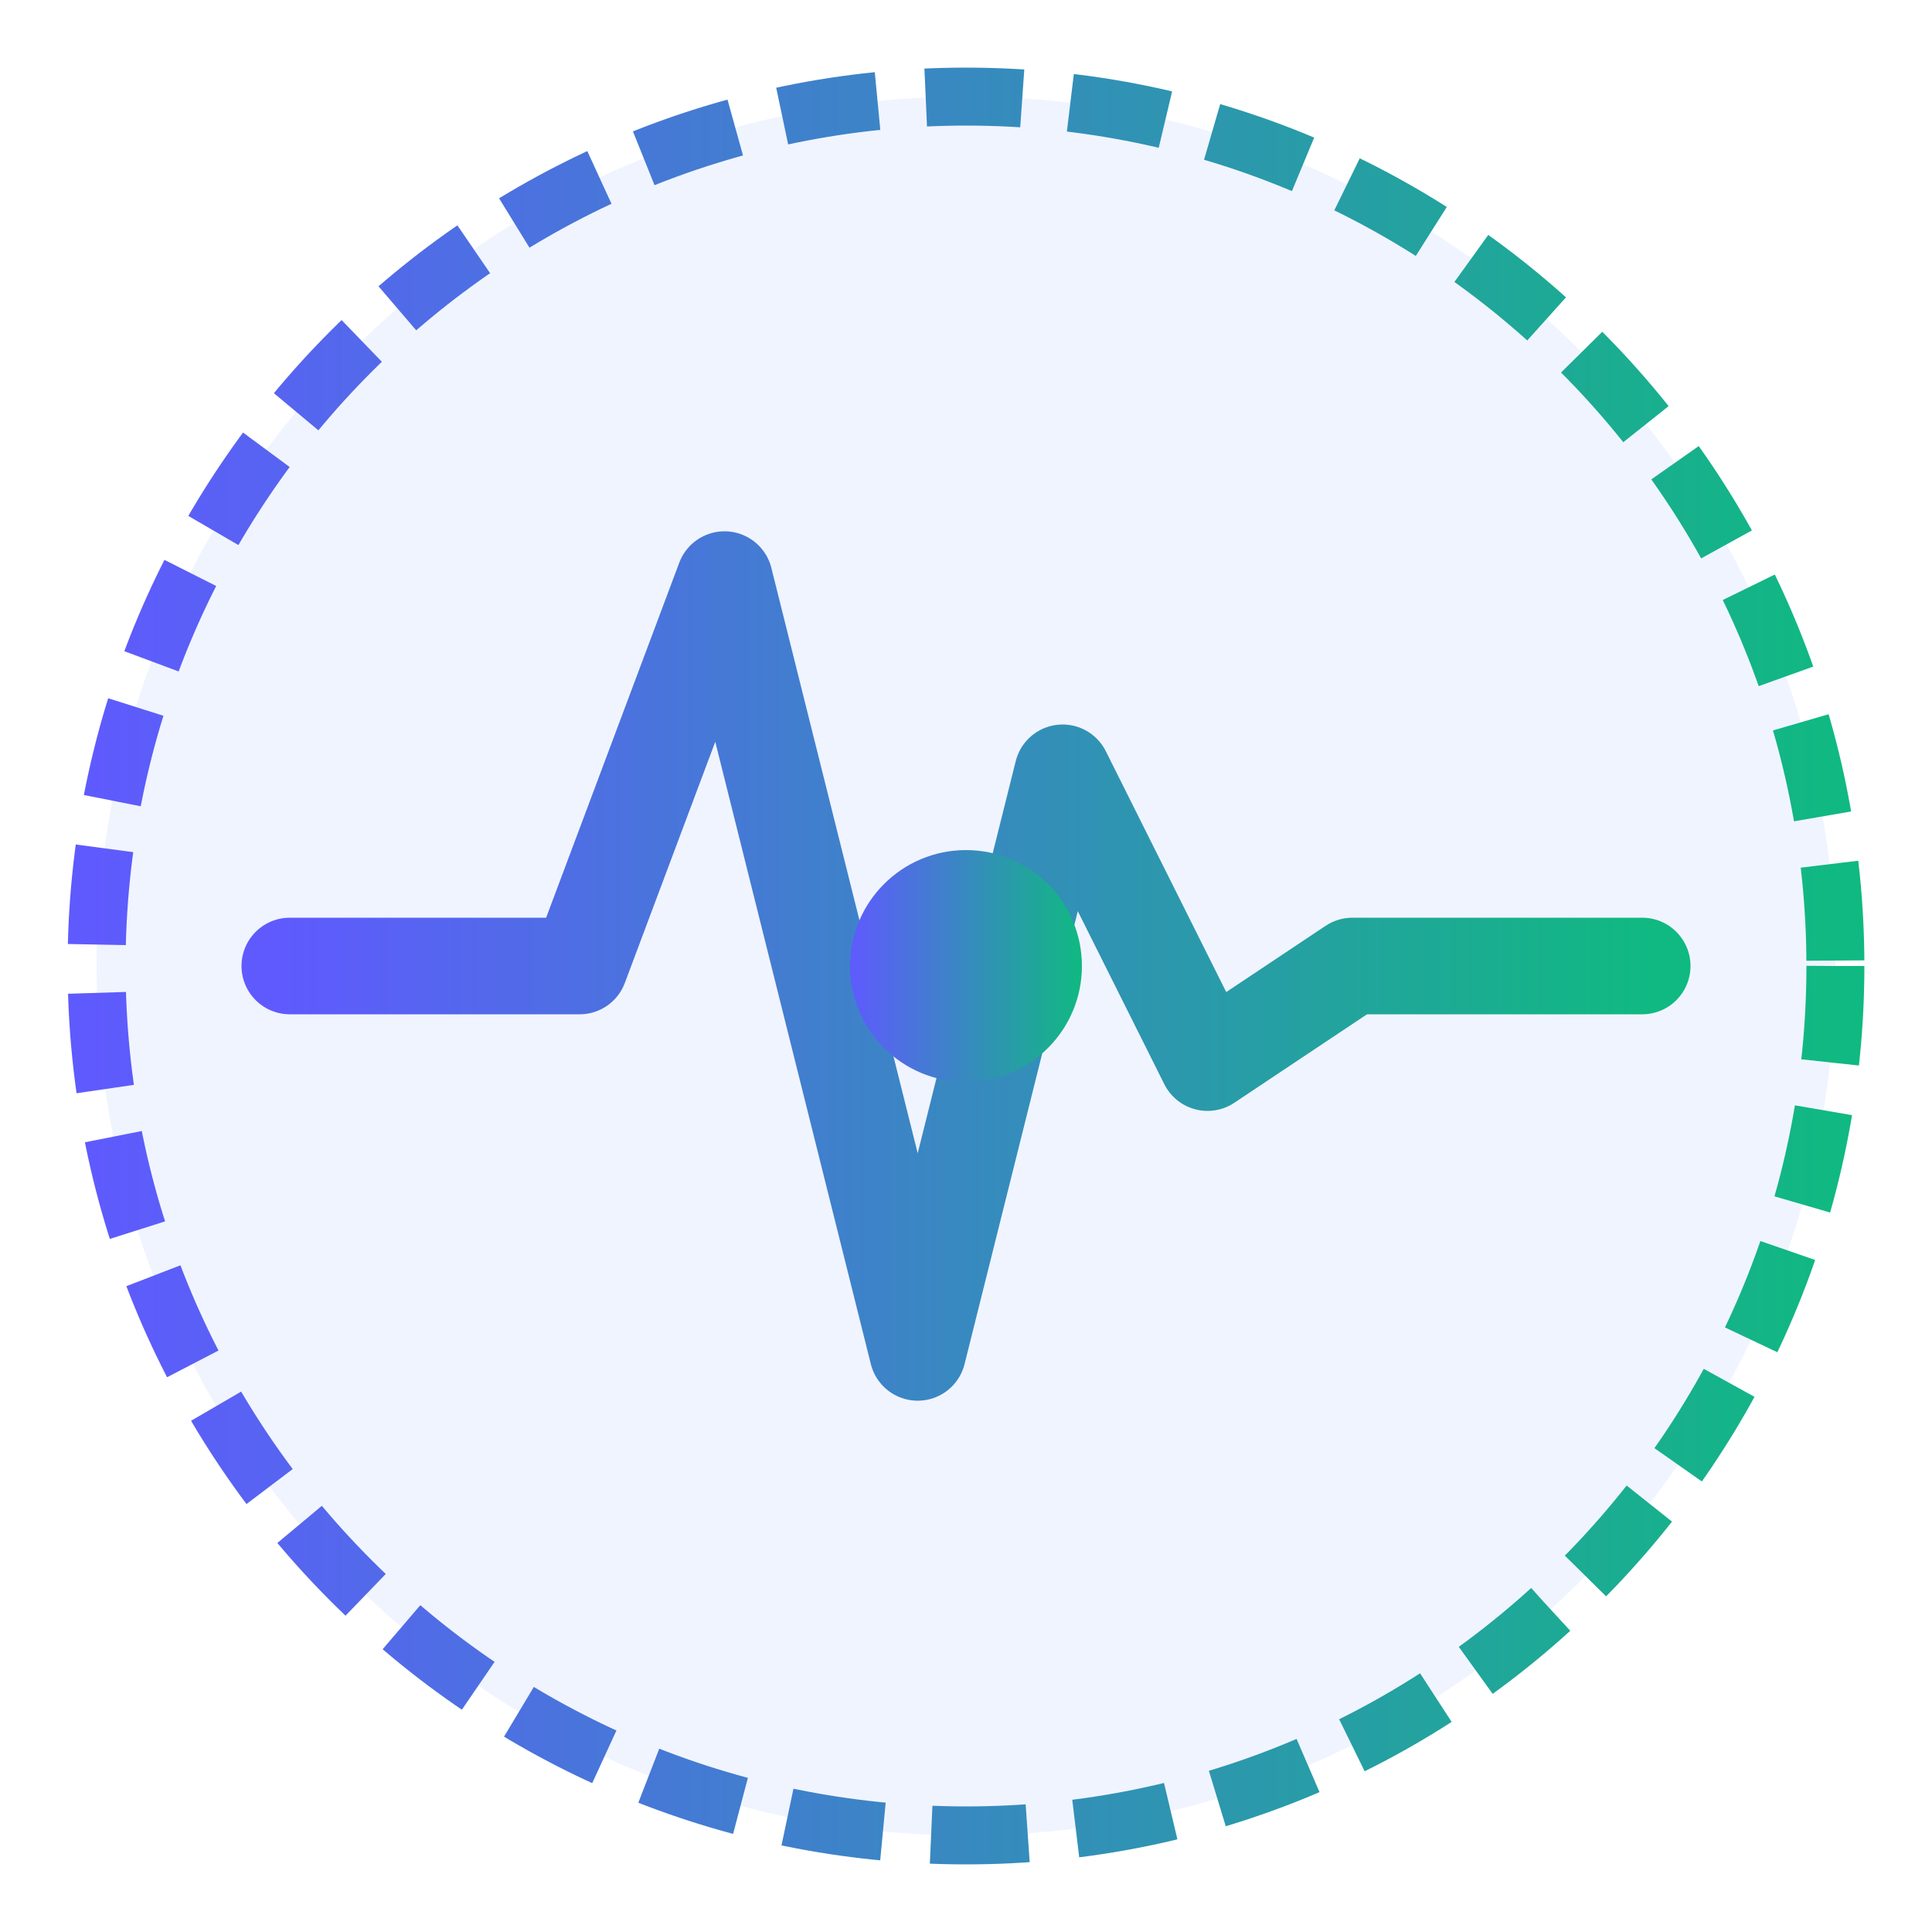
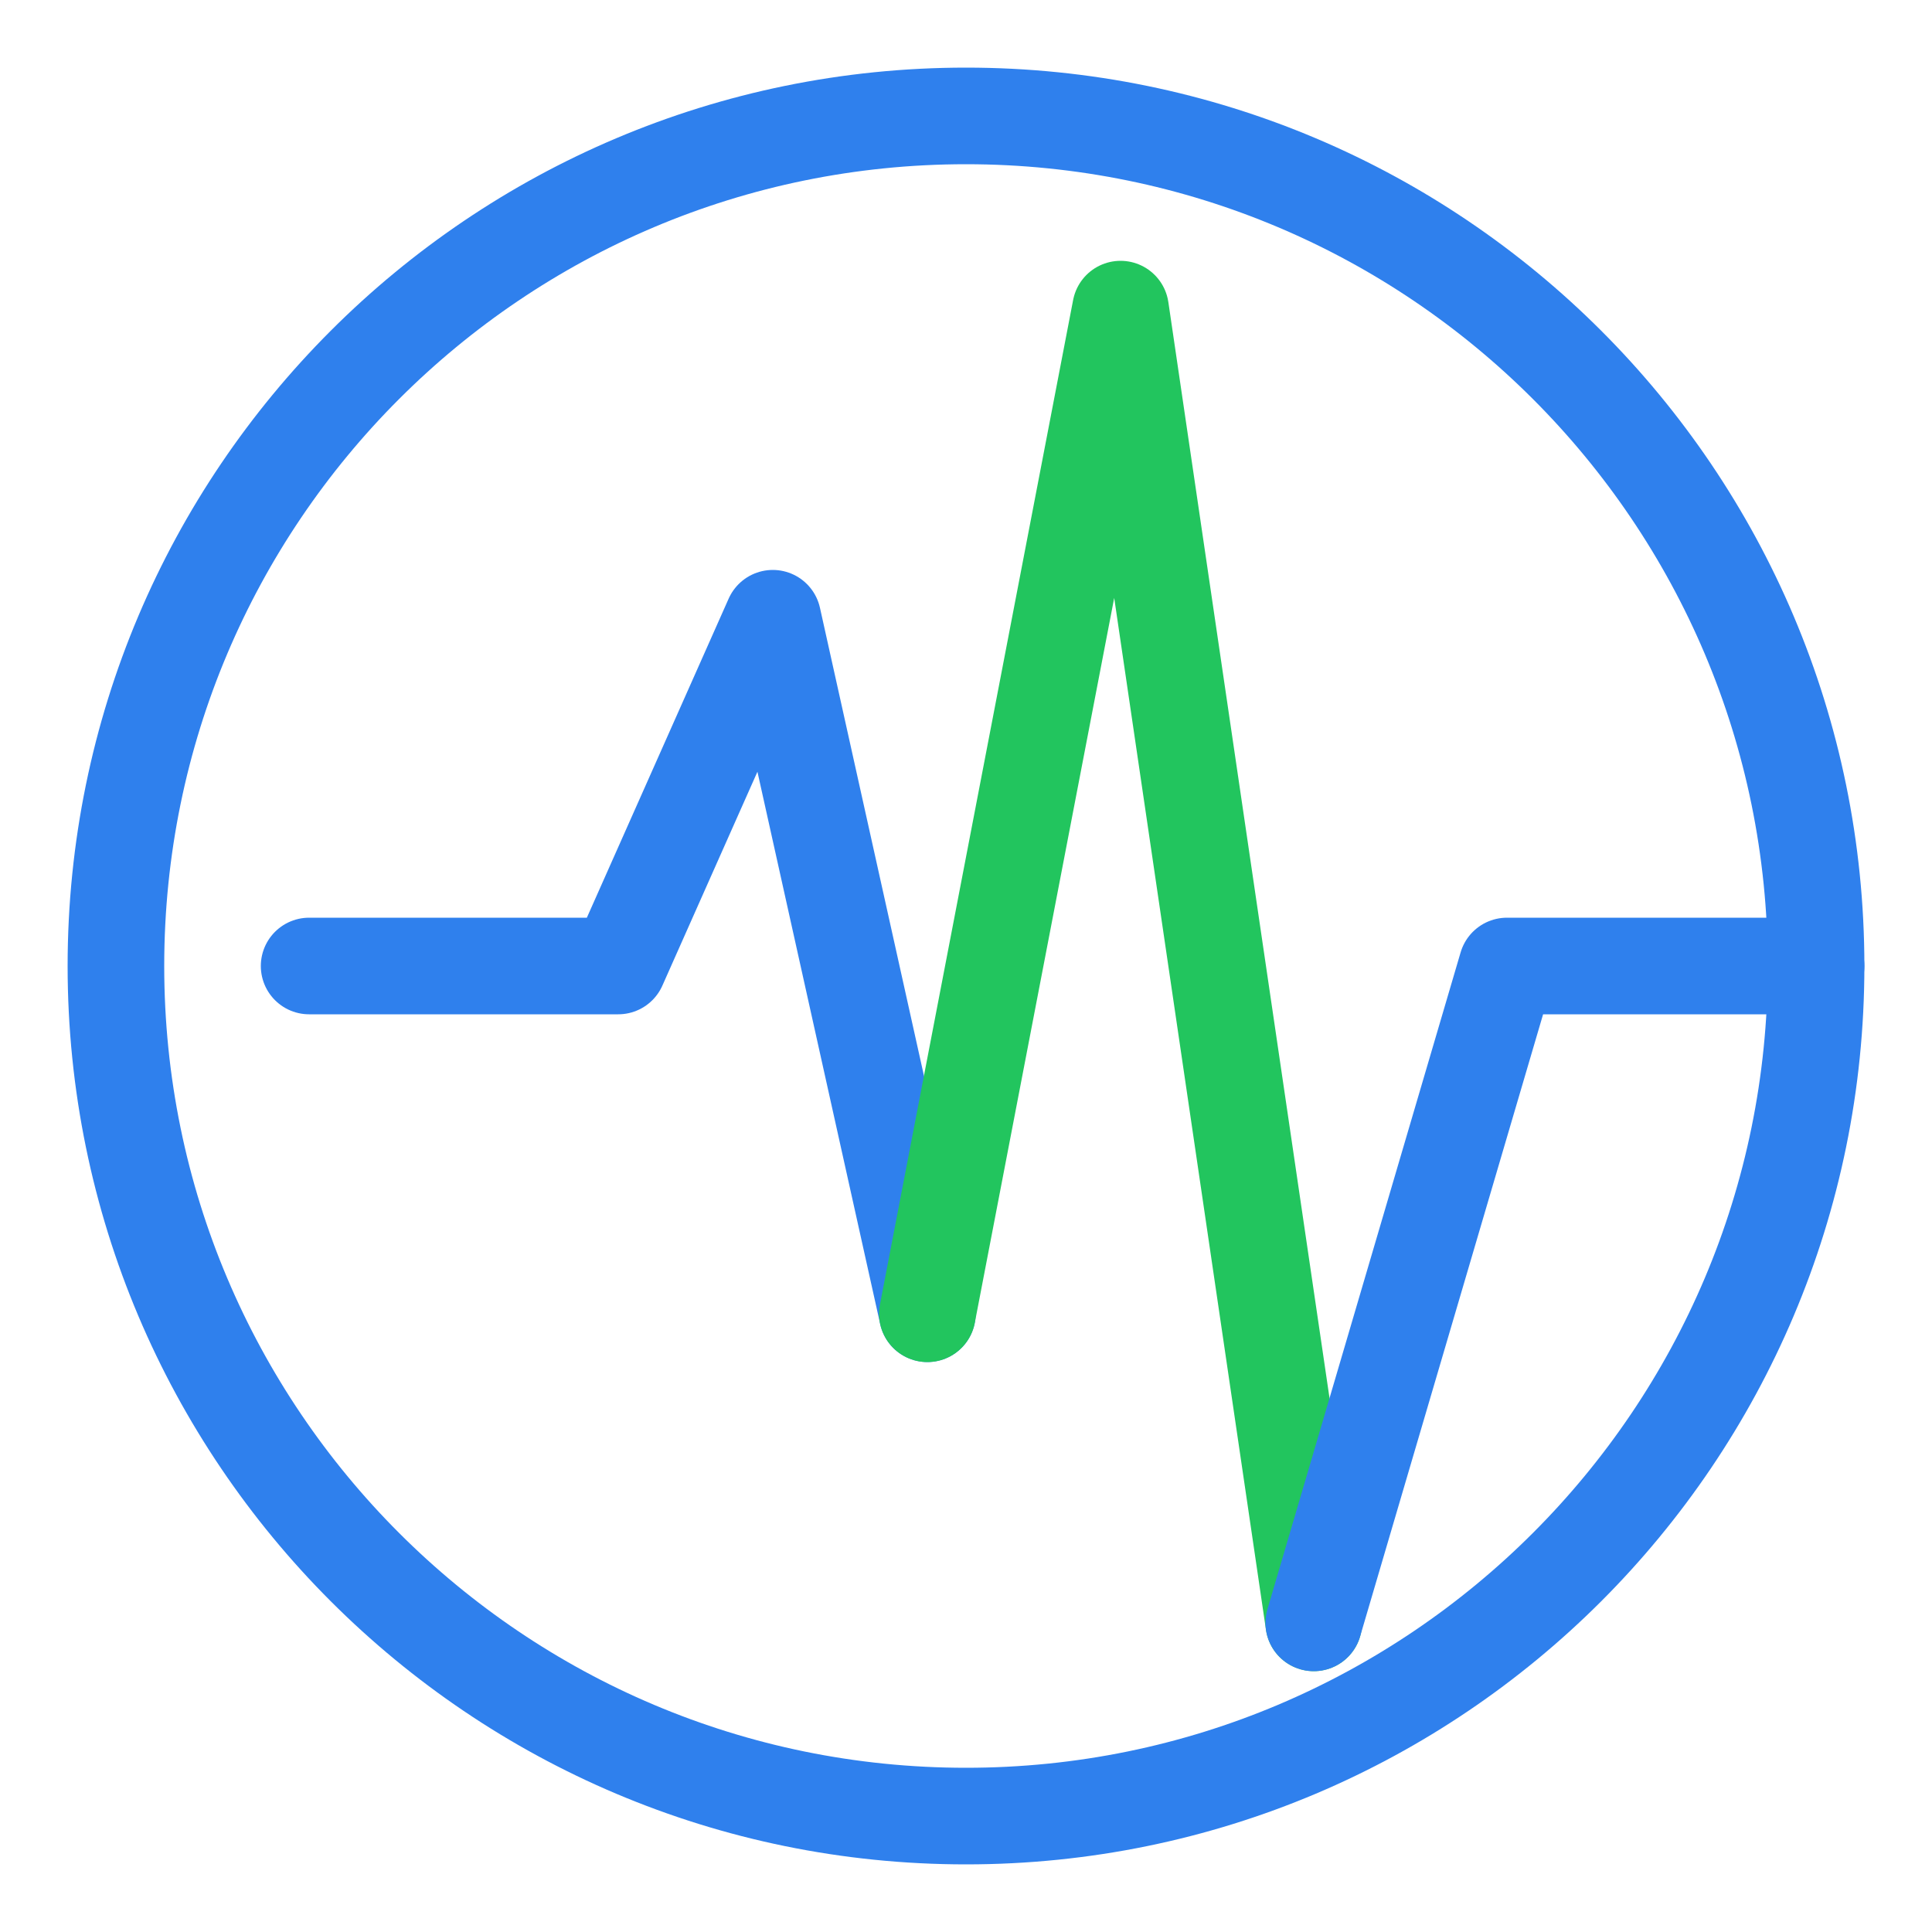
- <svg xmlns="http://www.w3.org/2000/svg" width="100" height="100" viewBox="0 0 200 200" fill="none">
-   <defs>
-     <linearGradient id="pulse-gradient-icon" x1="0%" y1="0%" x2="100%" y2="0%">
-       <stop offset="0%" stop-color="#5F5AFE" />
-       <stop offset="100%" stop-color="#10B981" />
-     </linearGradient>
-   </defs>
-   <circle cx="100" cy="100" r="90" fill="#F0F4FF" />
-   <circle cx="100" cy="100" r="90" stroke="url(#pulse-gradient-icon)" stroke-width="6" stroke-dasharray="10 5" />
-   <path d="M30 100 H60 L75 60 L95 140 L110 80 L125 110 L140 100 H170" stroke="url(#pulse-gradient-icon)" stroke-width="10" stroke-linecap="round" stroke-linejoin="round">
-   </path>
-   <circle cx="100" cy="100" r="12" fill="url(#pulse-gradient-icon)" />
+ <svg xmlns="http://www.w3.org/2000/svg" width="50" height="50" viewBox="0 0 50 50" fill="none">
+   <g id="Icon">
+     <circle cx="25" cy="25" r="22" stroke="#2F80ED" stroke-width="2.5" />
+     <path d="M8 25H16L20 16L24 34" stroke="#2F80ED" stroke-width="2.5" stroke-linecap="round" stroke-linejoin="round" />
+     <path d="M24 34L29 8L34 42" stroke="#22C55E" stroke-width="2.5" stroke-linecap="round" stroke-linejoin="round" />
+     <path d="M34 42L39 25H47" stroke="#2F80ED" stroke-width="2.5" stroke-linecap="round" stroke-linejoin="round" />
+   </g>
</svg>
